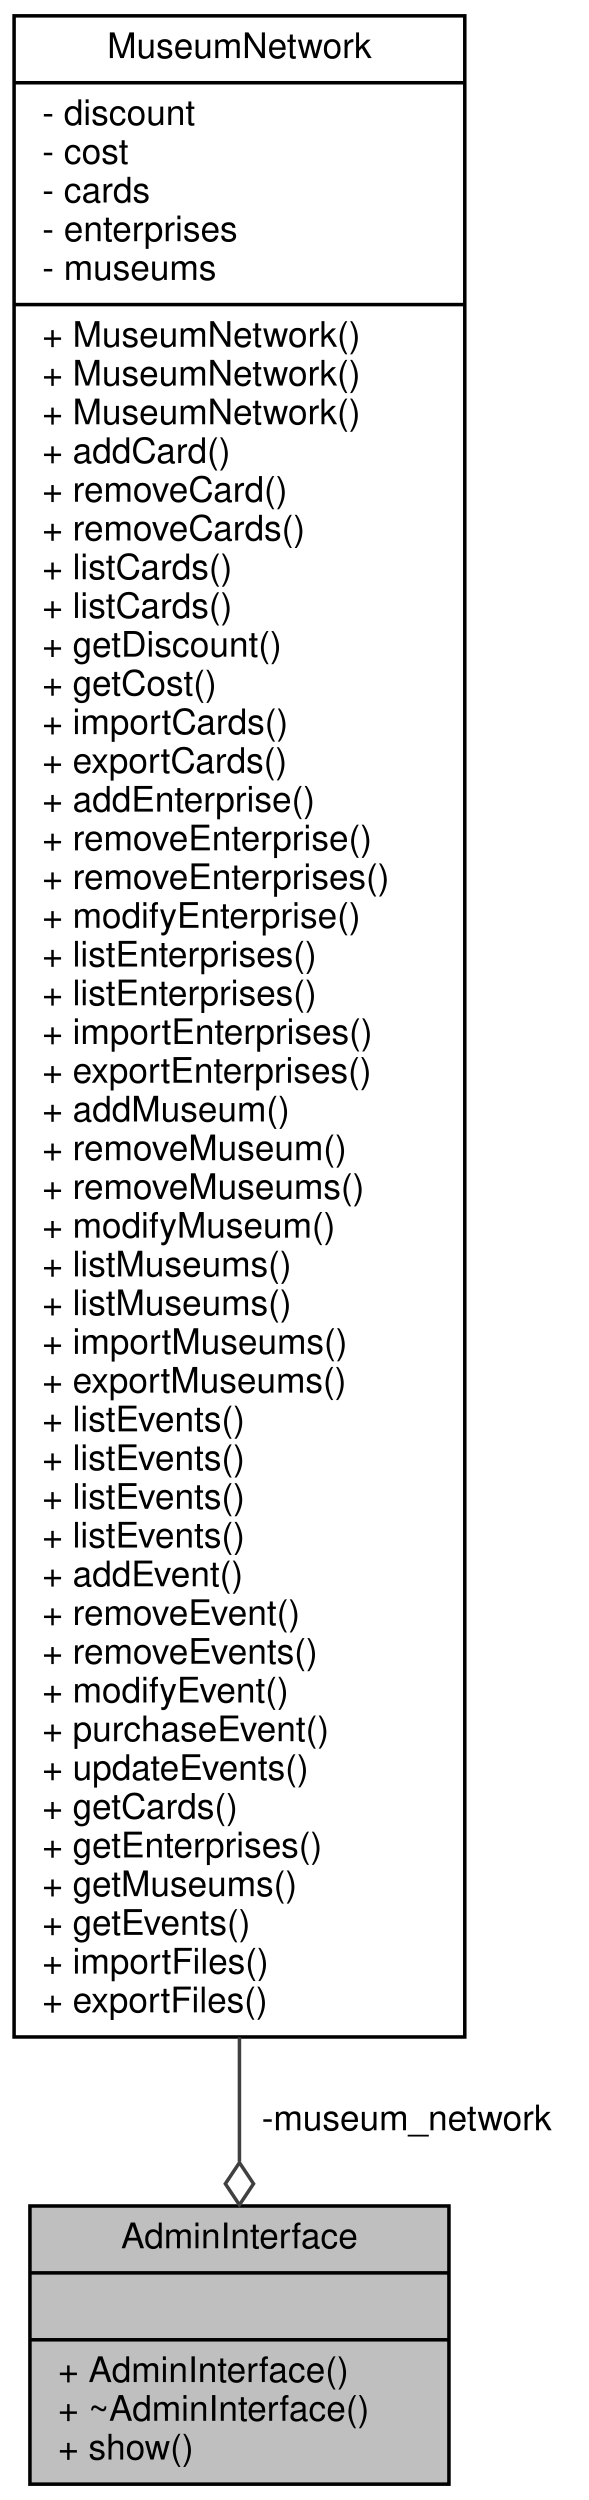
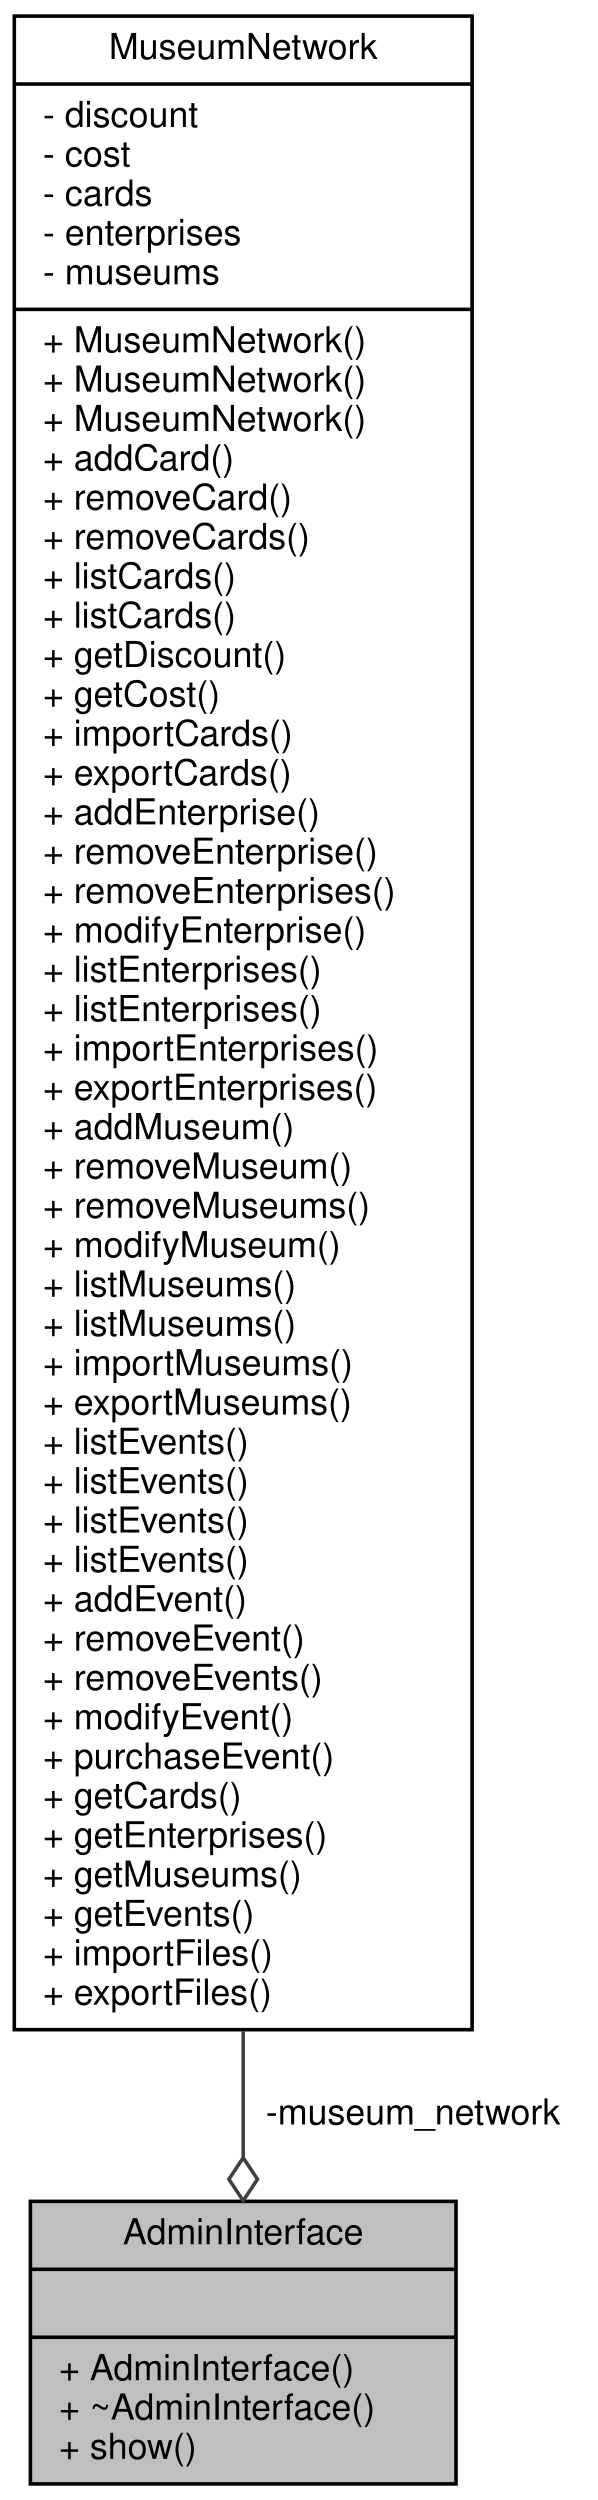
- <svg xmlns="http://www.w3.org/2000/svg" xmlns:xlink="http://www.w3.org/1999/xlink" width="167pt" height="710pt" viewBox="0.00 0.00 167.00 710.00">
-   <g id="graph0" class="graph" transform="scale(1 1) rotate(0) translate(4 706)">
+ <svg xmlns="http://www.w3.org/2000/svg" xmlns:xlink="http://www.w3.org/1999/xlink" width="167pt" height="699pt" viewBox="0.00 0.00 167.00 699.00">
+   <g id="graph0" class="graph" transform="scale(1 1) rotate(0) translate(4 695)">
    <g id="node1" class="node">
      <g id="a_node1">
        <a xlink:title="Interface instanciated when an ADMIN signs in.">
          <polygon fill="#bfbfbf" stroke="black" points="4.5,-0.5 4.5,-79.5 123.5,-79.5 123.5,-0.5 4.5,-0.5" />
          <text text-anchor="middle" x="64" y="-67.5" font-family="Helvetica,sans-Serif" font-size="10.00">AdminInterface</text>
          <polyline fill="none" stroke="black" points="4.5,-60.5 123.5,-60.5 " />
          <text text-anchor="middle" x="64" y="-48.5" font-family="Helvetica,sans-Serif" font-size="10.00"> </text>
          <polyline fill="none" stroke="black" points="4.5,-41.5 123.5,-41.5 " />
          <text text-anchor="start" x="12.5" y="-29.5" font-family="Helvetica,sans-Serif" font-size="10.00">+ AdminInterface()</text>
          <text text-anchor="start" x="12.5" y="-18.5" font-family="Helvetica,sans-Serif" font-size="10.00">+ ~AdminInterface()</text>
          <text text-anchor="start" x="12.5" y="-7.5" font-family="Helvetica,sans-Serif" font-size="10.00">+ show()</text>
        </a>
      </g>
    </g>
    <g id="node2" class="node">
      <g id="a_node2">
        <a xlink:href="classMuseumNetwork.html" target="_top" xlink:title=" ">
-           <polygon fill="none" stroke="black" points="0,-127.5 0,-701.5 128,-701.5 128,-127.5 0,-127.5" />
-           <text text-anchor="middle" x="64" y="-689.5" font-family="Helvetica,sans-Serif" font-size="10.00">MuseumNetwork</text>
-           <polyline fill="none" stroke="black" points="0,-682.5 128,-682.5 " />
-           <text text-anchor="start" x="8" y="-670.5" font-family="Helvetica,sans-Serif" font-size="10.00">- discount</text>
-           <text text-anchor="start" x="8" y="-659.5" font-family="Helvetica,sans-Serif" font-size="10.00">- cost</text>
-           <text text-anchor="start" x="8" y="-648.5" font-family="Helvetica,sans-Serif" font-size="10.00">- cards</text>
-           <text text-anchor="start" x="8" y="-637.5" font-family="Helvetica,sans-Serif" font-size="10.00">- enterprises</text>
-           <text text-anchor="start" x="8" y="-626.5" font-family="Helvetica,sans-Serif" font-size="10.00">- museums</text>
-           <polyline fill="none" stroke="black" points="0,-619.5 128,-619.5 " />
-           <text text-anchor="start" x="8" y="-607.5" font-family="Helvetica,sans-Serif" font-size="10.00">+ MuseumNetwork()</text>
+           <polygon fill="none" stroke="black" points="0,-127.5 0,-690.5 128,-690.5 128,-127.5 0,-127.5" />
+           <text text-anchor="middle" x="64" y="-678.5" font-family="Helvetica,sans-Serif" font-size="10.00">MuseumNetwork</text>
+           <polyline fill="none" stroke="black" points="0,-671.5 128,-671.5 " />
+           <text text-anchor="start" x="8" y="-659.5" font-family="Helvetica,sans-Serif" font-size="10.00">- discount</text>
+           <text text-anchor="start" x="8" y="-648.5" font-family="Helvetica,sans-Serif" font-size="10.00">- cost</text>
+           <text text-anchor="start" x="8" y="-637.5" font-family="Helvetica,sans-Serif" font-size="10.00">- cards</text>
+           <text text-anchor="start" x="8" y="-626.5" font-family="Helvetica,sans-Serif" font-size="10.00">- enterprises</text>
+           <text text-anchor="start" x="8" y="-615.5" font-family="Helvetica,sans-Serif" font-size="10.00">- museums</text>
+           <polyline fill="none" stroke="black" points="0,-608.5 128,-608.5 " />
          <text text-anchor="start" x="8" y="-596.5" font-family="Helvetica,sans-Serif" font-size="10.00">+ MuseumNetwork()</text>
          <text text-anchor="start" x="8" y="-585.5" font-family="Helvetica,sans-Serif" font-size="10.00">+ MuseumNetwork()</text>
-           <text text-anchor="start" x="8" y="-574.5" font-family="Helvetica,sans-Serif" font-size="10.00">+ addCard()</text>
-           <text text-anchor="start" x="8" y="-563.5" font-family="Helvetica,sans-Serif" font-size="10.00">+ removeCard()</text>
-           <text text-anchor="start" x="8" y="-552.5" font-family="Helvetica,sans-Serif" font-size="10.00">+ removeCards()</text>
-           <text text-anchor="start" x="8" y="-541.5" font-family="Helvetica,sans-Serif" font-size="10.00">+ listCards()</text>
+           <text text-anchor="start" x="8" y="-574.5" font-family="Helvetica,sans-Serif" font-size="10.00">+ MuseumNetwork()</text>
+           <text text-anchor="start" x="8" y="-563.5" font-family="Helvetica,sans-Serif" font-size="10.00">+ addCard()</text>
+           <text text-anchor="start" x="8" y="-552.5" font-family="Helvetica,sans-Serif" font-size="10.00">+ removeCard()</text>
+           <text text-anchor="start" x="8" y="-541.5" font-family="Helvetica,sans-Serif" font-size="10.00">+ removeCards()</text>
          <text text-anchor="start" x="8" y="-530.5" font-family="Helvetica,sans-Serif" font-size="10.00">+ listCards()</text>
-           <text text-anchor="start" x="8" y="-519.5" font-family="Helvetica,sans-Serif" font-size="10.00">+ getDiscount()</text>
-           <text text-anchor="start" x="8" y="-508.5" font-family="Helvetica,sans-Serif" font-size="10.00">+ getCost()</text>
-           <text text-anchor="start" x="8" y="-497.5" font-family="Helvetica,sans-Serif" font-size="10.00">+ importCards()</text>
-           <text text-anchor="start" x="8" y="-486.5" font-family="Helvetica,sans-Serif" font-size="10.00">+ exportCards()</text>
-           <text text-anchor="start" x="8" y="-475.5" font-family="Helvetica,sans-Serif" font-size="10.00">+ addEnterprise()</text>
-           <text text-anchor="start" x="8" y="-464.5" font-family="Helvetica,sans-Serif" font-size="10.00">+ removeEnterprise()</text>
-           <text text-anchor="start" x="8" y="-453.5" font-family="Helvetica,sans-Serif" font-size="10.00">+ removeEnterprises()</text>
-           <text text-anchor="start" x="8" y="-442.5" font-family="Helvetica,sans-Serif" font-size="10.00">+ modifyEnterprise()</text>
-           <text text-anchor="start" x="8" y="-431.5" font-family="Helvetica,sans-Serif" font-size="10.00">+ listEnterprises()</text>
+           <text text-anchor="start" x="8" y="-519.5" font-family="Helvetica,sans-Serif" font-size="10.00">+ listCards()</text>
+           <text text-anchor="start" x="8" y="-508.5" font-family="Helvetica,sans-Serif" font-size="10.00">+ getDiscount()</text>
+           <text text-anchor="start" x="8" y="-497.5" font-family="Helvetica,sans-Serif" font-size="10.00">+ getCost()</text>
+           <text text-anchor="start" x="8" y="-486.5" font-family="Helvetica,sans-Serif" font-size="10.00">+ importCards()</text>
+           <text text-anchor="start" x="8" y="-475.5" font-family="Helvetica,sans-Serif" font-size="10.00">+ exportCards()</text>
+           <text text-anchor="start" x="8" y="-464.5" font-family="Helvetica,sans-Serif" font-size="10.00">+ addEnterprise()</text>
+           <text text-anchor="start" x="8" y="-453.5" font-family="Helvetica,sans-Serif" font-size="10.00">+ removeEnterprise()</text>
+           <text text-anchor="start" x="8" y="-442.5" font-family="Helvetica,sans-Serif" font-size="10.00">+ removeEnterprises()</text>
+           <text text-anchor="start" x="8" y="-431.5" font-family="Helvetica,sans-Serif" font-size="10.00">+ modifyEnterprise()</text>
          <text text-anchor="start" x="8" y="-420.5" font-family="Helvetica,sans-Serif" font-size="10.00">+ listEnterprises()</text>
-           <text text-anchor="start" x="8" y="-409.5" font-family="Helvetica,sans-Serif" font-size="10.00">+ importEnterprises()</text>
-           <text text-anchor="start" x="8" y="-398.5" font-family="Helvetica,sans-Serif" font-size="10.00">+ exportEnterprises()</text>
-           <text text-anchor="start" x="8" y="-387.5" font-family="Helvetica,sans-Serif" font-size="10.00">+ addMuseum()</text>
-           <text text-anchor="start" x="8" y="-376.5" font-family="Helvetica,sans-Serif" font-size="10.00">+ removeMuseum()</text>
-           <text text-anchor="start" x="8" y="-365.5" font-family="Helvetica,sans-Serif" font-size="10.00">+ removeMuseums()</text>
-           <text text-anchor="start" x="8" y="-354.5" font-family="Helvetica,sans-Serif" font-size="10.00">+ modifyMuseum()</text>
-           <text text-anchor="start" x="8" y="-343.5" font-family="Helvetica,sans-Serif" font-size="10.00">+ listMuseums()</text>
+           <text text-anchor="start" x="8" y="-409.5" font-family="Helvetica,sans-Serif" font-size="10.00">+ listEnterprises()</text>
+           <text text-anchor="start" x="8" y="-398.5" font-family="Helvetica,sans-Serif" font-size="10.00">+ importEnterprises()</text>
+           <text text-anchor="start" x="8" y="-387.5" font-family="Helvetica,sans-Serif" font-size="10.00">+ exportEnterprises()</text>
+           <text text-anchor="start" x="8" y="-376.5" font-family="Helvetica,sans-Serif" font-size="10.00">+ addMuseum()</text>
+           <text text-anchor="start" x="8" y="-365.5" font-family="Helvetica,sans-Serif" font-size="10.00">+ removeMuseum()</text>
+           <text text-anchor="start" x="8" y="-354.5" font-family="Helvetica,sans-Serif" font-size="10.00">+ removeMuseums()</text>
+           <text text-anchor="start" x="8" y="-343.5" font-family="Helvetica,sans-Serif" font-size="10.00">+ modifyMuseum()</text>
          <text text-anchor="start" x="8" y="-332.5" font-family="Helvetica,sans-Serif" font-size="10.00">+ listMuseums()</text>
-           <text text-anchor="start" x="8" y="-321.5" font-family="Helvetica,sans-Serif" font-size="10.00">+ importMuseums()</text>
-           <text text-anchor="start" x="8" y="-310.5" font-family="Helvetica,sans-Serif" font-size="10.00">+ exportMuseums()</text>
-           <text text-anchor="start" x="8" y="-299.5" font-family="Helvetica,sans-Serif" font-size="10.00">+ listEvents()</text>
+           <text text-anchor="start" x="8" y="-321.5" font-family="Helvetica,sans-Serif" font-size="10.00">+ listMuseums()</text>
+           <text text-anchor="start" x="8" y="-310.5" font-family="Helvetica,sans-Serif" font-size="10.00">+ importMuseums()</text>
+           <text text-anchor="start" x="8" y="-299.5" font-family="Helvetica,sans-Serif" font-size="10.00">+ exportMuseums()</text>
          <text text-anchor="start" x="8" y="-288.5" font-family="Helvetica,sans-Serif" font-size="10.00">+ listEvents()</text>
          <text text-anchor="start" x="8" y="-277.5" font-family="Helvetica,sans-Serif" font-size="10.00">+ listEvents()</text>
          <text text-anchor="start" x="8" y="-266.5" font-family="Helvetica,sans-Serif" font-size="10.00">+ listEvents()</text>
-           <text text-anchor="start" x="8" y="-255.5" font-family="Helvetica,sans-Serif" font-size="10.00">+ addEvent()</text>
-           <text text-anchor="start" x="8" y="-244.5" font-family="Helvetica,sans-Serif" font-size="10.00">+ removeEvent()</text>
-           <text text-anchor="start" x="8" y="-233.5" font-family="Helvetica,sans-Serif" font-size="10.00">+ removeEvents()</text>
-           <text text-anchor="start" x="8" y="-222.5" font-family="Helvetica,sans-Serif" font-size="10.00">+ modifyEvent()</text>
-           <text text-anchor="start" x="8" y="-211.5" font-family="Helvetica,sans-Serif" font-size="10.00">+ purchaseEvent()</text>
-           <text text-anchor="start" x="8" y="-200.5" font-family="Helvetica,sans-Serif" font-size="10.00">+ updateEvents()</text>
+           <text text-anchor="start" x="8" y="-255.5" font-family="Helvetica,sans-Serif" font-size="10.00">+ listEvents()</text>
+           <text text-anchor="start" x="8" y="-244.5" font-family="Helvetica,sans-Serif" font-size="10.00">+ addEvent()</text>
+           <text text-anchor="start" x="8" y="-233.5" font-family="Helvetica,sans-Serif" font-size="10.00">+ removeEvent()</text>
+           <text text-anchor="start" x="8" y="-222.5" font-family="Helvetica,sans-Serif" font-size="10.00">+ removeEvents()</text>
+           <text text-anchor="start" x="8" y="-211.5" font-family="Helvetica,sans-Serif" font-size="10.00">+ modifyEvent()</text>
+           <text text-anchor="start" x="8" y="-200.5" font-family="Helvetica,sans-Serif" font-size="10.00">+ purchaseEvent()</text>
          <text text-anchor="start" x="8" y="-189.5" font-family="Helvetica,sans-Serif" font-size="10.00">+ getCards()</text>
          <text text-anchor="start" x="8" y="-178.5" font-family="Helvetica,sans-Serif" font-size="10.00">+ getEnterprises()</text>
          <text text-anchor="start" x="8" y="-167.5" font-family="Helvetica,sans-Serif" font-size="10.00">+ getMuseums()</text>
          <text text-anchor="start" x="8" y="-156.5" font-family="Helvetica,sans-Serif" font-size="10.00">+ getEvents()</text>
          <text text-anchor="start" x="8" y="-145.5" font-family="Helvetica,sans-Serif" font-size="10.00">+ importFiles()</text>
          <text text-anchor="start" x="8" y="-134.5" font-family="Helvetica,sans-Serif" font-size="10.00">+ exportFiles()</text>
        </a>
      </g>
    </g>
    <g id="edge1" class="edge">
-       <path fill="none" stroke="#404040" d="M64,-127.4C64,-114.62 64,-102.73 64,-92.11" />
-       <polygon fill="none" stroke="#404040" points="64,-91.81 60,-85.81 64,-79.81 68,-85.81 64,-91.81" />
+       <path fill="none" stroke="#404040" d="M64,-127.05C64,-114.33 64,-102.5 64,-91.93" />
+       <polygon fill="none" stroke="#404040" points="64,-91.68 60,-85.68 64,-79.68 68,-85.68 64,-91.68" />
      <text text-anchor="middle" x="111.5" y="-101" font-family="Helvetica,sans-Serif" font-size="10.00"> -museum_network</text>
    </g>
  </g>
</svg>
